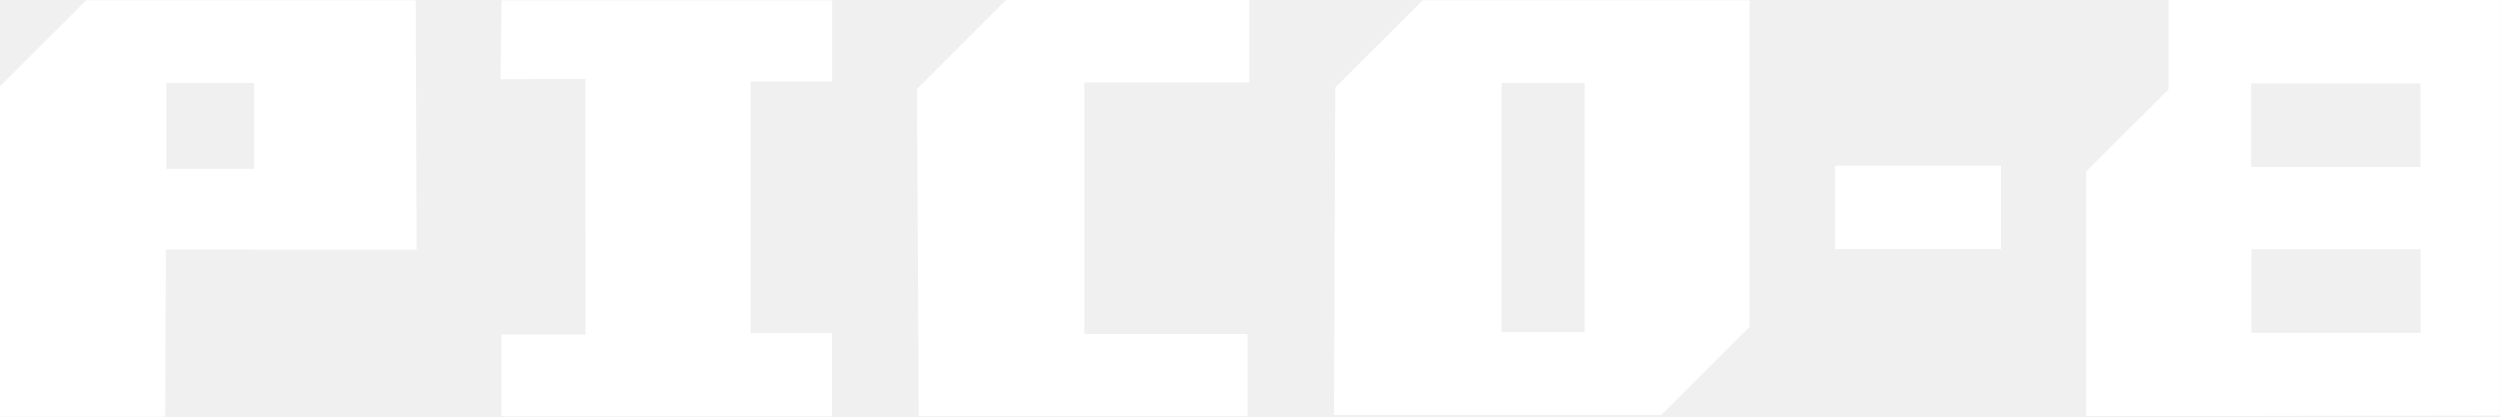
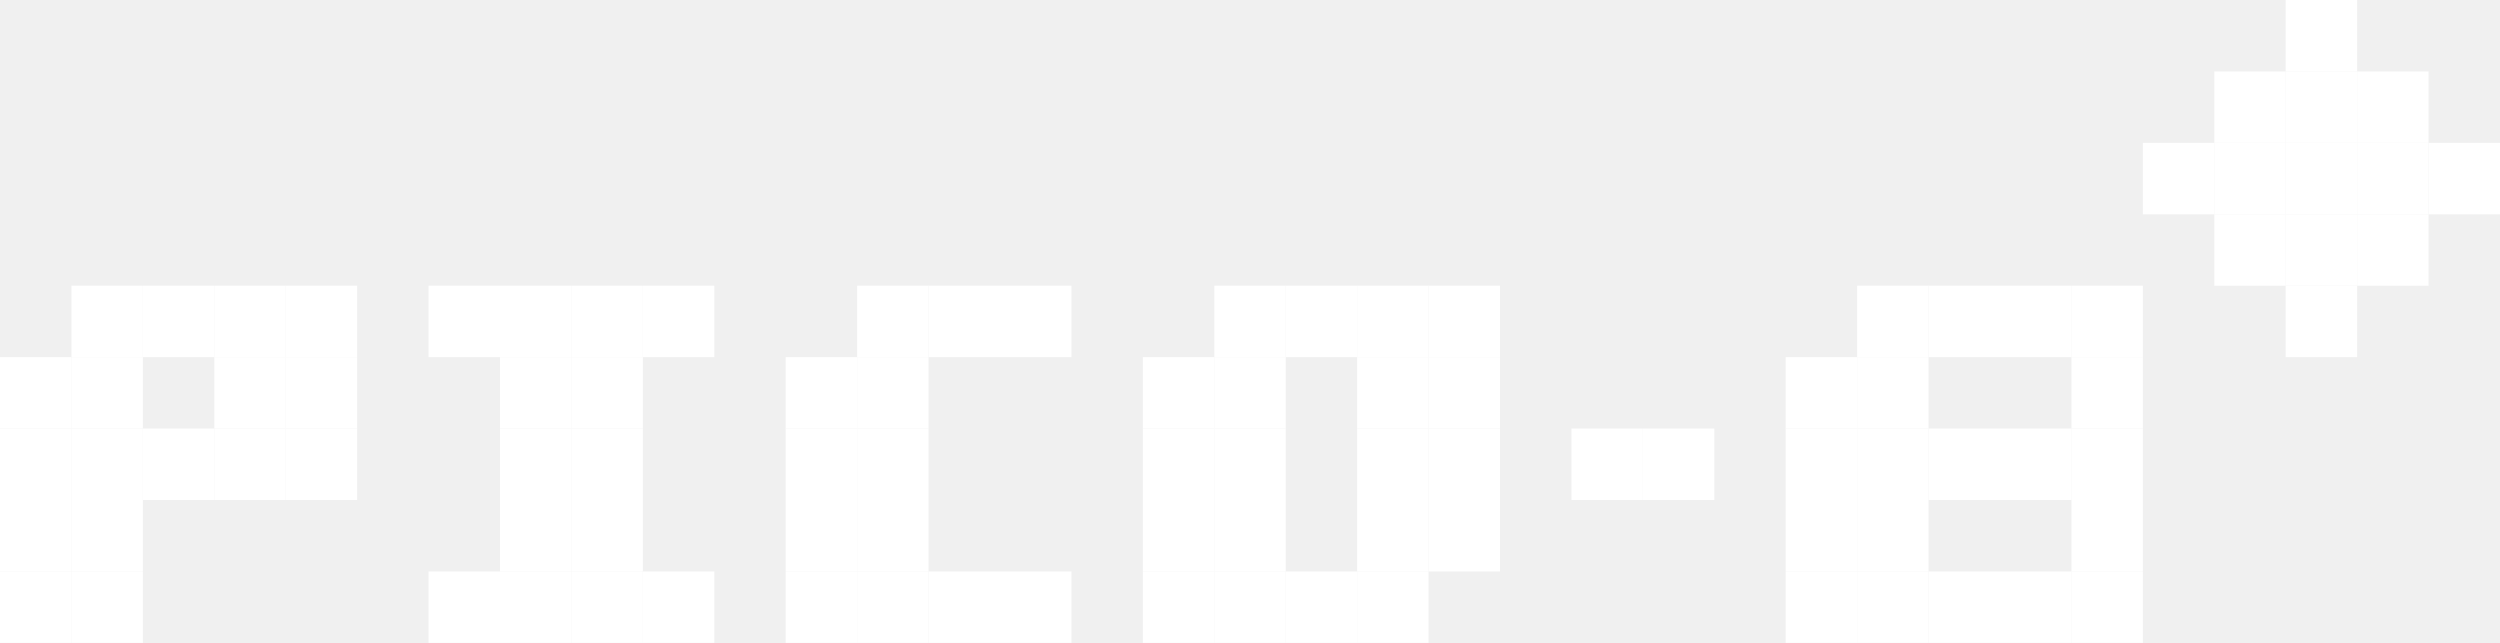
- <svg xmlns="http://www.w3.org/2000/svg" viewBox="0 0 264 44">
-   <path d="M 17.572 8.763 L 26.836 8.763 L 26.836 17.824 L 17.572 17.824 Z M 0.002 44.003 L 17.446 44.003 L 17.518 26.358 L 44 26.368 L 43.896 0.031 L 9.102 0.033 L -0.02 9.124 Z" style="fill: rgb(255, 255, 255);" />
-   <path d="M 52.963 0.044 L 87.874 0.044 L 87.874 8.607 L 79.262 8.607 L 79.262 35.178 L 87.849 35.178 L 87.849 43.961 L 52.956 43.961 L 52.956 35.334 L 61.835 35.334 L 61.821 8.351 L 52.863 8.365 Z" style="fill: rgb(255, 255, 255);" />
-   <path d="M 96.833 9.401 L 106.235 0.003 L 131.921 0.003 L 131.921 8.706 L 114.502 8.706 L 114.502 35.273 L 131.737 35.273 L 131.737 43.949 L 97.023 43.949 Z" style="fill: rgb(255, 255, 255);" />
-   <path d="M 158.568 8.77 L 167.337 8.77 L 167.337 35.075 L 158.568 35.075 Z M 140.872 43.827 L 175.425 43.827 L 184.747 34.522 L 184.747 0.033 L 150.238 0.033 L 141.004 9.249 Z" style="fill: rgb(255, 255, 255);" />
-   <path d="M 193.787 17.498 L 211.308 17.498 L 211.308 26.295 L 193.787 26.295 L 193.787 17.498 Z" style="fill: rgb(255, 255, 255);" />
-   <path d="M 237.723 8.809 L 255.594 8.809 L 255.594 17.635 L 237.723 17.635 Z M 237.754 26.321 L 255.624 26.321 L 255.624 35.147 L 237.754 35.147 Z M 263.98 43.88 L 263.98 0.003 L 228.996 0.003 L 228.996 9.429 L 220.297 18.11 L 220.297 43.947 Z" style="fill: rgb(255, 255, 255);" />
+ <svg xmlns="http://www.w3.org/2000/svg" version="1.1" id="Layer_1" x="0px" y="0px" viewBox="0 0 3839 987.2" style="enable-background:new 0 0 3839 987.2;" xml:space="preserve">
+   <style type="text/css">
+ 	.st0{display:none;}
+ 	.st1{display:inline;opacity:0.5;}
+ 	.st2{fill:#FFFFFF;stroke:#231F20;stroke-miterlimit:10;}
+ 	.st3{fill:#FFF1E8;}
+ 	.st4{display:inline;}
+ 	.st5{fill:#1D2B53;}
+ 	.st6{fill:#00E437;}
+ 	.st7{fill:#83769C;}
+ 	.st8{fill:#28ADFF;}
+ 	.st9{fill:#FF004D;}
+ 	.st10{fill:#FFA301;}
+ 	.st11{fill:#FFCCAA;}
+ 	.st12{fill:#FFEC25;}
+ 	.st13{fill:#FF77A8;}
+ 	.st14{display:inline;fill:#1D2B53;}
+ 	.st15{fill:#FFFFFF;}
+ </style>
+   <g>
+     <rect x="109.7" y="438.7" class="st15" width="109.7" height="109.7" />
+     <rect x="219.4" y="438.7" class="st15" width="109.7" height="109.7" />
+     <rect x="329.1" y="438.7" class="st15" width="109.7" height="109.7" />
+     <rect x="438.7" y="438.7" class="st15" width="109.7" height="109.7" />
+     <rect x="658.1" y="438.7" class="st15" width="109.7" height="109.7" />
+     <rect x="767.8" y="438.7" class="st15" width="109.7" height="109.7" />
+     <rect x="877.5" y="438.7" class="st15" width="109.7" height="109.7" />
+     <rect x="987.2" y="438.7" class="st15" width="109.7" height="109.7" />
+     <rect x="1316.2" y="438.7" class="st15" width="109.7" height="109.7" />
+     <rect x="1425.9" y="438.7" class="st15" width="109.7" height="109.7" />
+     <rect x="1535.6" y="438.7" class="st15" width="109.7" height="109.7" />
+     <rect x="1864.7" y="438.7" class="st15" width="109.7" height="109.7" />
+     <rect x="1974.3" y="438.7" class="st15" width="109.7" height="109.7" />
+     <rect x="2084" y="438.7" class="st15" width="109.7" height="109.7" />
+     <rect x="2193.7" y="438.7" class="st15" width="109.7" height="109.7" />
+     <rect x="2851.8" y="438.7" class="st15" width="109.7" height="109.7" />
+     <rect x="2961.5" y="438.7" class="st15" width="109.7" height="109.7" />
+     <rect y="548.4" class="st15" width="109.7" height="109.7" />
+     <rect x="109.7" y="548.4" class="st15" width="109.7" height="109.7" />
+     <rect x="329.1" y="548.4" class="st15" width="109.7" height="109.7" />
+     <rect x="438.7" y="548.4" class="st15" width="109.7" height="109.7" />
+     <rect x="767.8" y="548.4" class="st15" width="109.7" height="109.7" />
+     <rect x="877.5" y="548.4" class="st15" width="109.7" height="109.7" />
+     <rect x="1206.5" y="548.4" class="st15" width="109.7" height="109.7" />
+     <rect x="1316.2" y="548.4" class="st15" width="109.7" height="109.7" />
+     <rect x="1755" y="548.4" class="st15" width="109.7" height="109.7" />
+     <rect x="1864.7" y="548.4" class="st15" width="109.7" height="109.7" />
+     <rect x="2084" y="548.4" class="st15" width="109.7" height="109.7" />
+     <rect x="2193.7" y="548.4" class="st15" width="109.7" height="109.7" />
+     <rect x="2742.1" y="548.4" class="st15" width="109.7" height="109.7" />
+     <rect x="2851.8" y="548.4" class="st15" width="109.7" height="109.7" />
+     <rect y="658.1" class="st15" width="109.7" height="109.7" />
+     <rect x="109.7" y="658.1" class="st15" width="109.7" height="109.7" />
+     <rect x="219.4" y="658.1" class="st15" width="109.7" height="109.7" />
+     <rect x="329.1" y="658.1" class="st15" width="109.7" height="109.7" />
+     <rect x="438.7" y="658.1" class="st15" width="109.7" height="109.7" />
+     <rect x="767.8" y="658.1" class="st15" width="109.7" height="109.7" />
+     <rect x="877.5" y="658.1" class="st15" width="109.7" height="109.7" />
+     <rect x="1206.5" y="658.1" class="st15" width="109.7" height="109.7" />
+     <rect x="1316.2" y="658.1" class="st15" width="109.7" height="109.7" />
+     <rect x="1755" y="658.1" class="st15" width="109.7" height="109.7" />
+     <rect x="1864.7" y="658.1" class="st15" width="109.7" height="109.7" />
+     <rect x="2084" y="658.1" class="st15" width="109.7" height="109.7" />
+     <rect x="2193.7" y="658.1" class="st15" width="109.7" height="109.7" />
+     <rect x="2413.1" y="658.1" class="st15" width="109.7" height="109.7" />
+     <rect x="2522.8" y="658.1" class="st15" width="109.7" height="109.7" />
+     <rect x="2742.1" y="658.1" class="st15" width="109.7" height="109.7" />
+     <rect x="2851.8" y="658.1" class="st15" width="109.7" height="109.7" />
+     <rect x="2961.5" y="658.1" class="st15" width="109.7" height="109.7" />
+     <rect y="767.8" class="st15" width="109.7" height="109.7" />
+     <rect x="109.7" y="767.8" class="st15" width="109.7" height="109.7" />
+     <rect x="767.8" y="767.8" class="st15" width="109.7" height="109.7" />
+     <rect x="877.5" y="767.8" class="st15" width="109.7" height="109.7" />
+     <rect x="1206.5" y="767.8" class="st15" width="109.7" height="109.7" />
+     <rect x="1316.2" y="767.8" class="st15" width="109.7" height="109.7" />
+     <rect x="1755" y="767.8" class="st15" width="109.7" height="109.7" />
+     <rect x="1864.7" y="767.8" class="st15" width="109.7" height="109.7" />
+     <rect x="2084" y="767.8" class="st15" width="109.7" height="109.7" />
+     <rect x="2193.7" y="767.8" class="st15" width="109.7" height="109.7" />
+     <rect x="2742.1" y="767.8" class="st15" width="109.7" height="109.7" />
+     <rect x="2851.8" y="767.8" class="st15" width="109.7" height="109.7" />
+     <rect y="877.5" class="st15" width="109.7" height="109.7" />
+     <rect x="109.7" y="877.5" class="st15" width="109.7" height="109.7" />
+     <rect x="658.1" y="877.5" class="st15" width="109.7" height="109.7" />
+     <rect x="767.8" y="877.5" class="st15" width="109.7" height="109.7" />
+     <rect x="877.5" y="877.5" class="st15" width="109.7" height="109.7" />
+     <rect x="987.2" y="877.5" class="st15" width="109.7" height="109.7" />
+     <rect x="1206.5" y="877.5" class="st15" width="109.7" height="109.7" />
+     <rect x="1316.2" y="877.5" class="st15" width="109.7" height="109.7" />
+     <rect x="1425.9" y="877.5" class="st15" width="109.7" height="109.7" />
+     <rect x="1535.6" y="877.5" class="st15" width="109.7" height="109.7" />
+     <rect x="1755" y="877.5" class="st15" width="109.7" height="109.7" />
+     <rect x="1864.7" y="877.5" class="st15" width="109.7" height="109.7" />
+     <rect x="1974.3" y="877.5" class="st15" width="109.7" height="109.7" />
+     <rect x="2084" y="877.5" class="st15" width="109.7" height="109.7" />
+     <rect x="2742.1" y="877.5" class="st15" width="109.7" height="109.7" />
+     <rect x="2851.8" y="877.5" class="st15" width="109.7" height="109.7" />
+     <rect x="2961.5" y="877.5" class="st15" width="109.7" height="109.7" />
+     <rect x="3400.3" y="329.1" class="st15" width="109.7" height="109.7" />
+     <rect x="3509.9" y="329.1" class="st15" width="109.7" height="109.7" />
+     <rect x="3619.6" y="329.1" class="st15" width="109.7" height="109.7" />
+     <rect x="3071.2" y="438.7" class="st15" width="109.7" height="109.7" />
+     <rect x="3180.9" y="438.7" class="st15" width="109.7" height="109.7" />
+     <rect x="3509.9" y="438.7" class="st15" width="109.7" height="109.7" />
+     <rect x="3180.9" y="548.4" class="st15" width="109.7" height="109.7" />
+     <rect x="3071.2" y="658.1" class="st15" width="109.7" height="109.7" />
+     <rect x="3180.9" y="658.1" class="st15" width="109.7" height="109.7" />
+     <rect x="3180.9" y="767.8" class="st15" width="109.7" height="109.7" />
+     <rect x="3071.2" y="877.5" class="st15" width="109.7" height="109.7" />
+     <rect x="3180.9" y="877.5" class="st15" width="109.7" height="109.7" />
+     <rect x="3509.9" class="st15" width="109.7" height="109.7" />
+     <rect x="3400.3" y="109.7" class="st15" width="109.7" height="109.7" />
+     <rect x="3509.9" y="109.7" class="st15" width="109.7" height="109.7" />
+     <rect x="3619.6" y="109.7" class="st15" width="109.7" height="109.7" />
+     <rect x="3290.6" y="219.4" class="st15" width="109.7" height="109.7" />
+     <rect x="3400.3" y="219.4" class="st15" width="109.7" height="109.7" />
+     <rect x="3509.9" y="219.4" class="st15" width="109.7" height="109.7" />
+     <rect x="3619.6" y="219.4" class="st15" width="109.7" height="109.7" />
+     <rect x="3729.3" y="219.4" class="st15" width="109.7" height="109.7" />
+   </g>
</svg>
